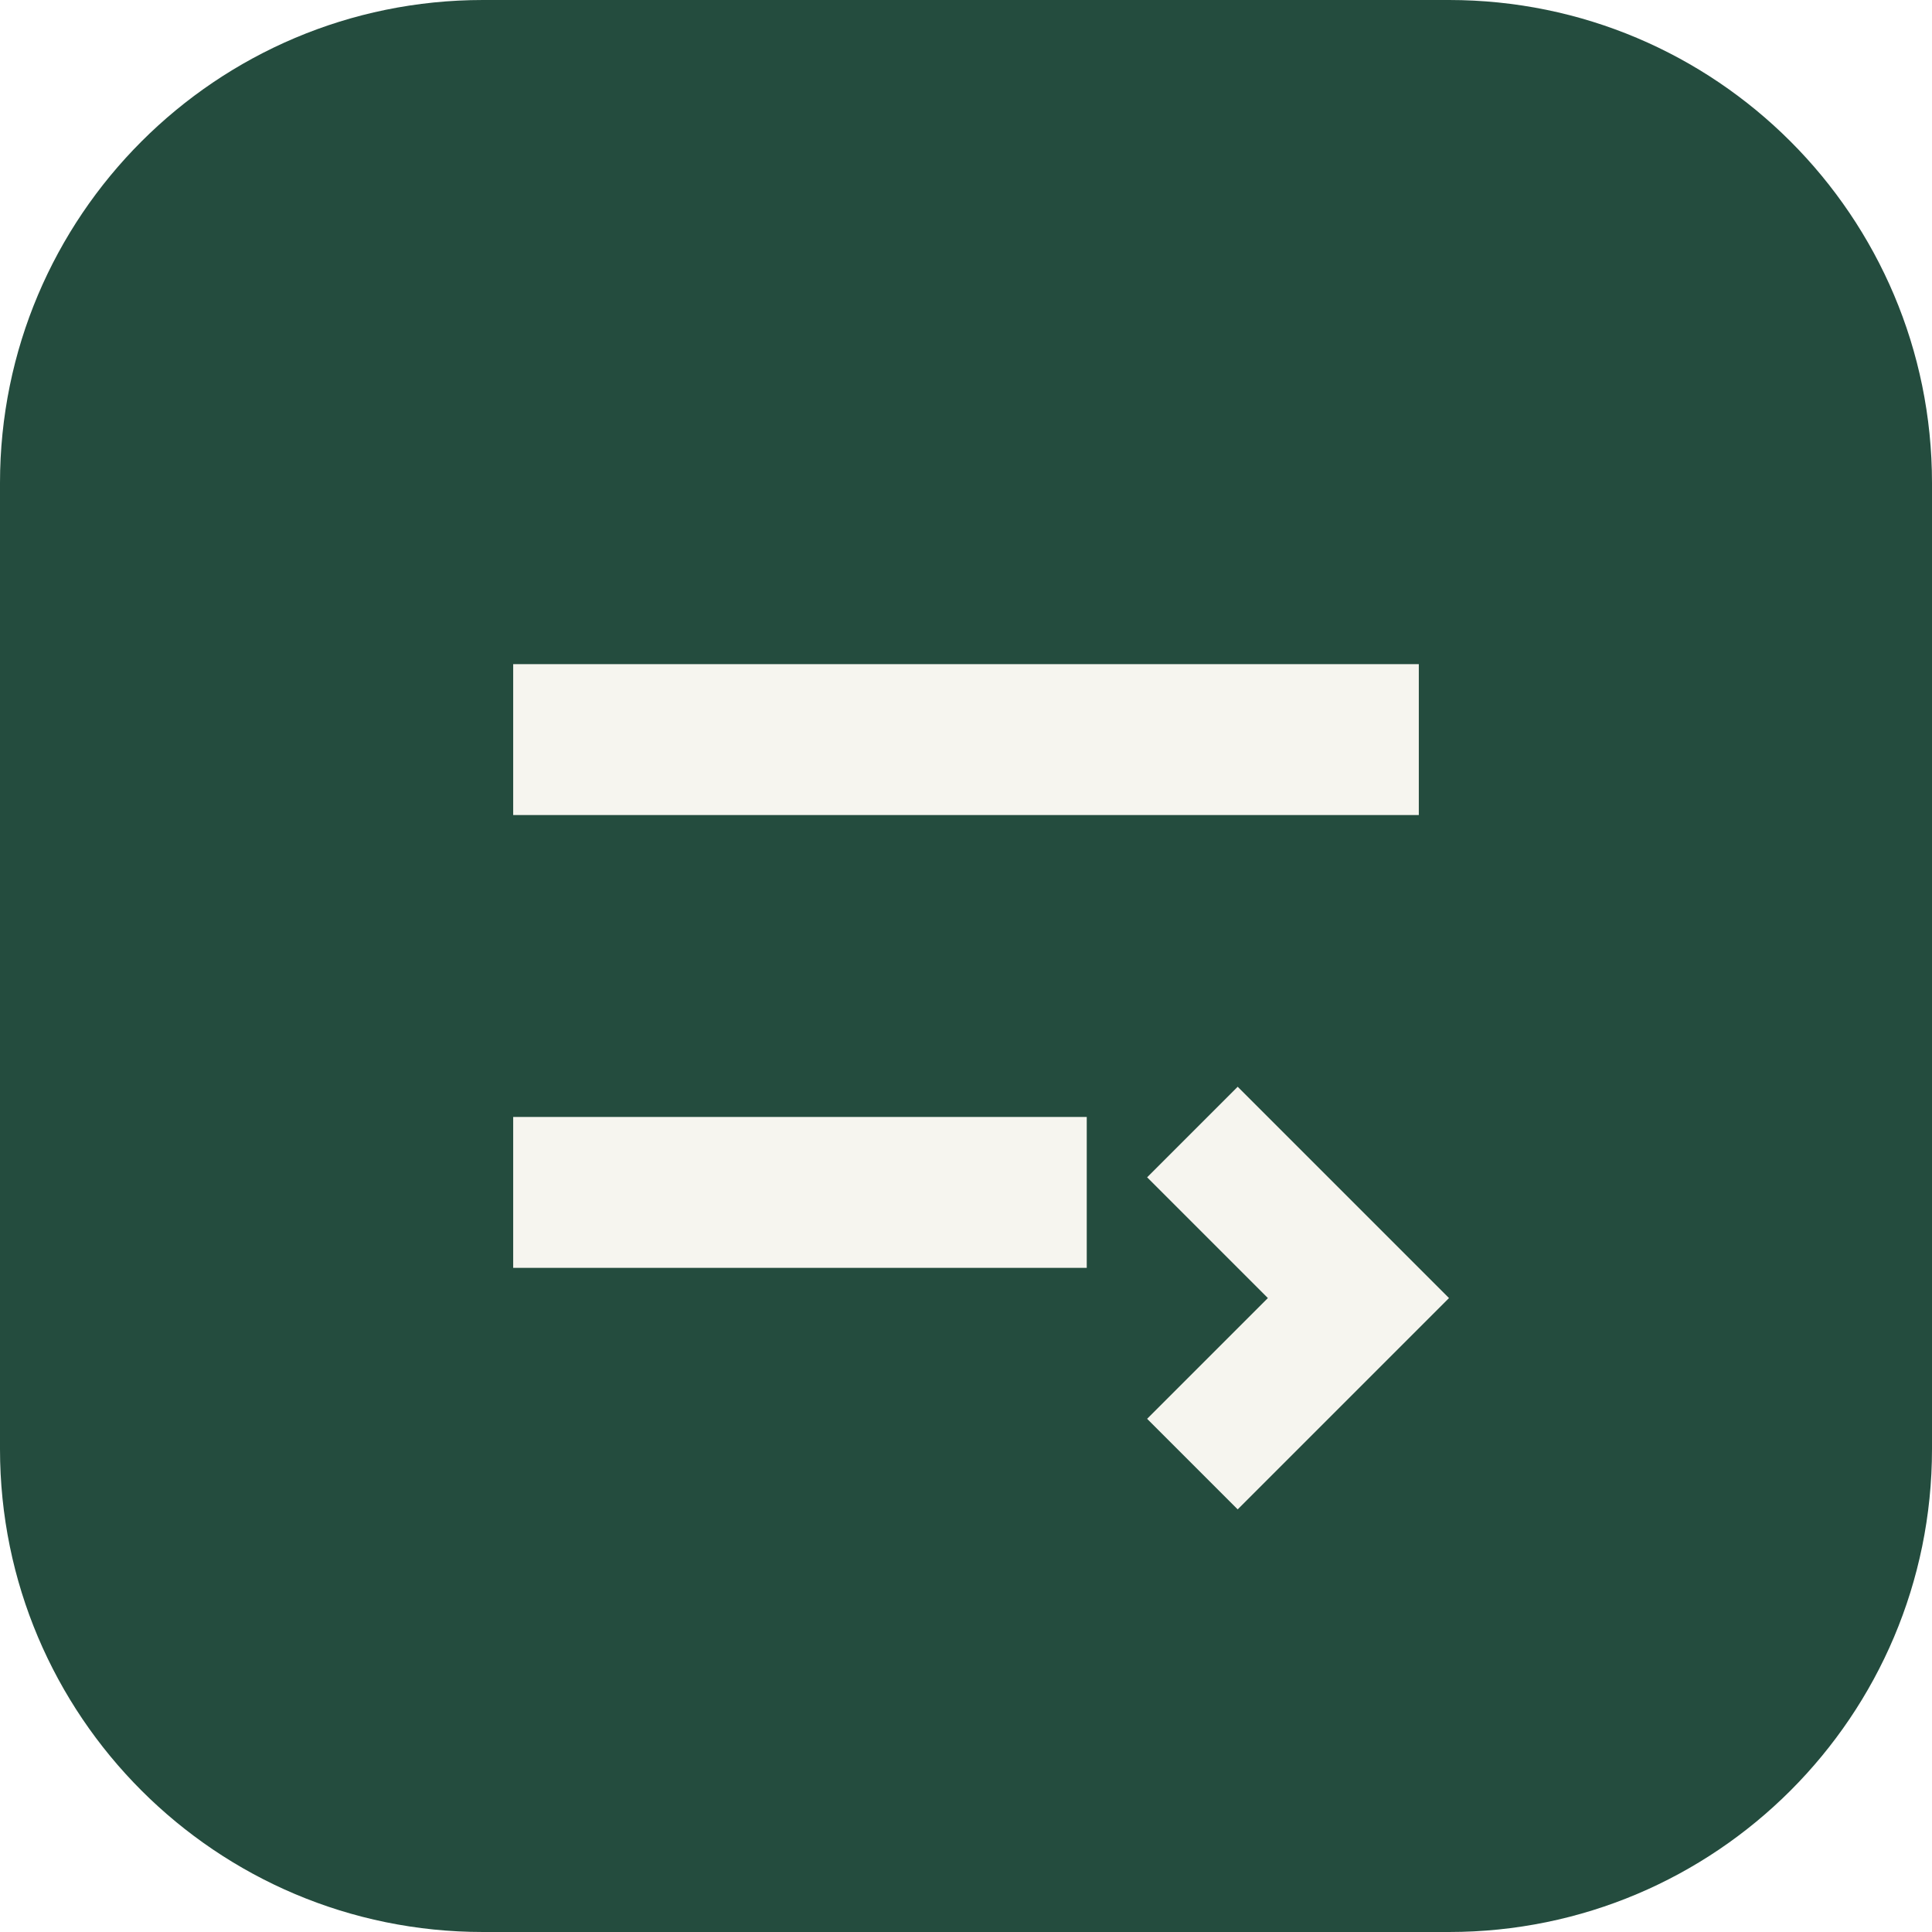
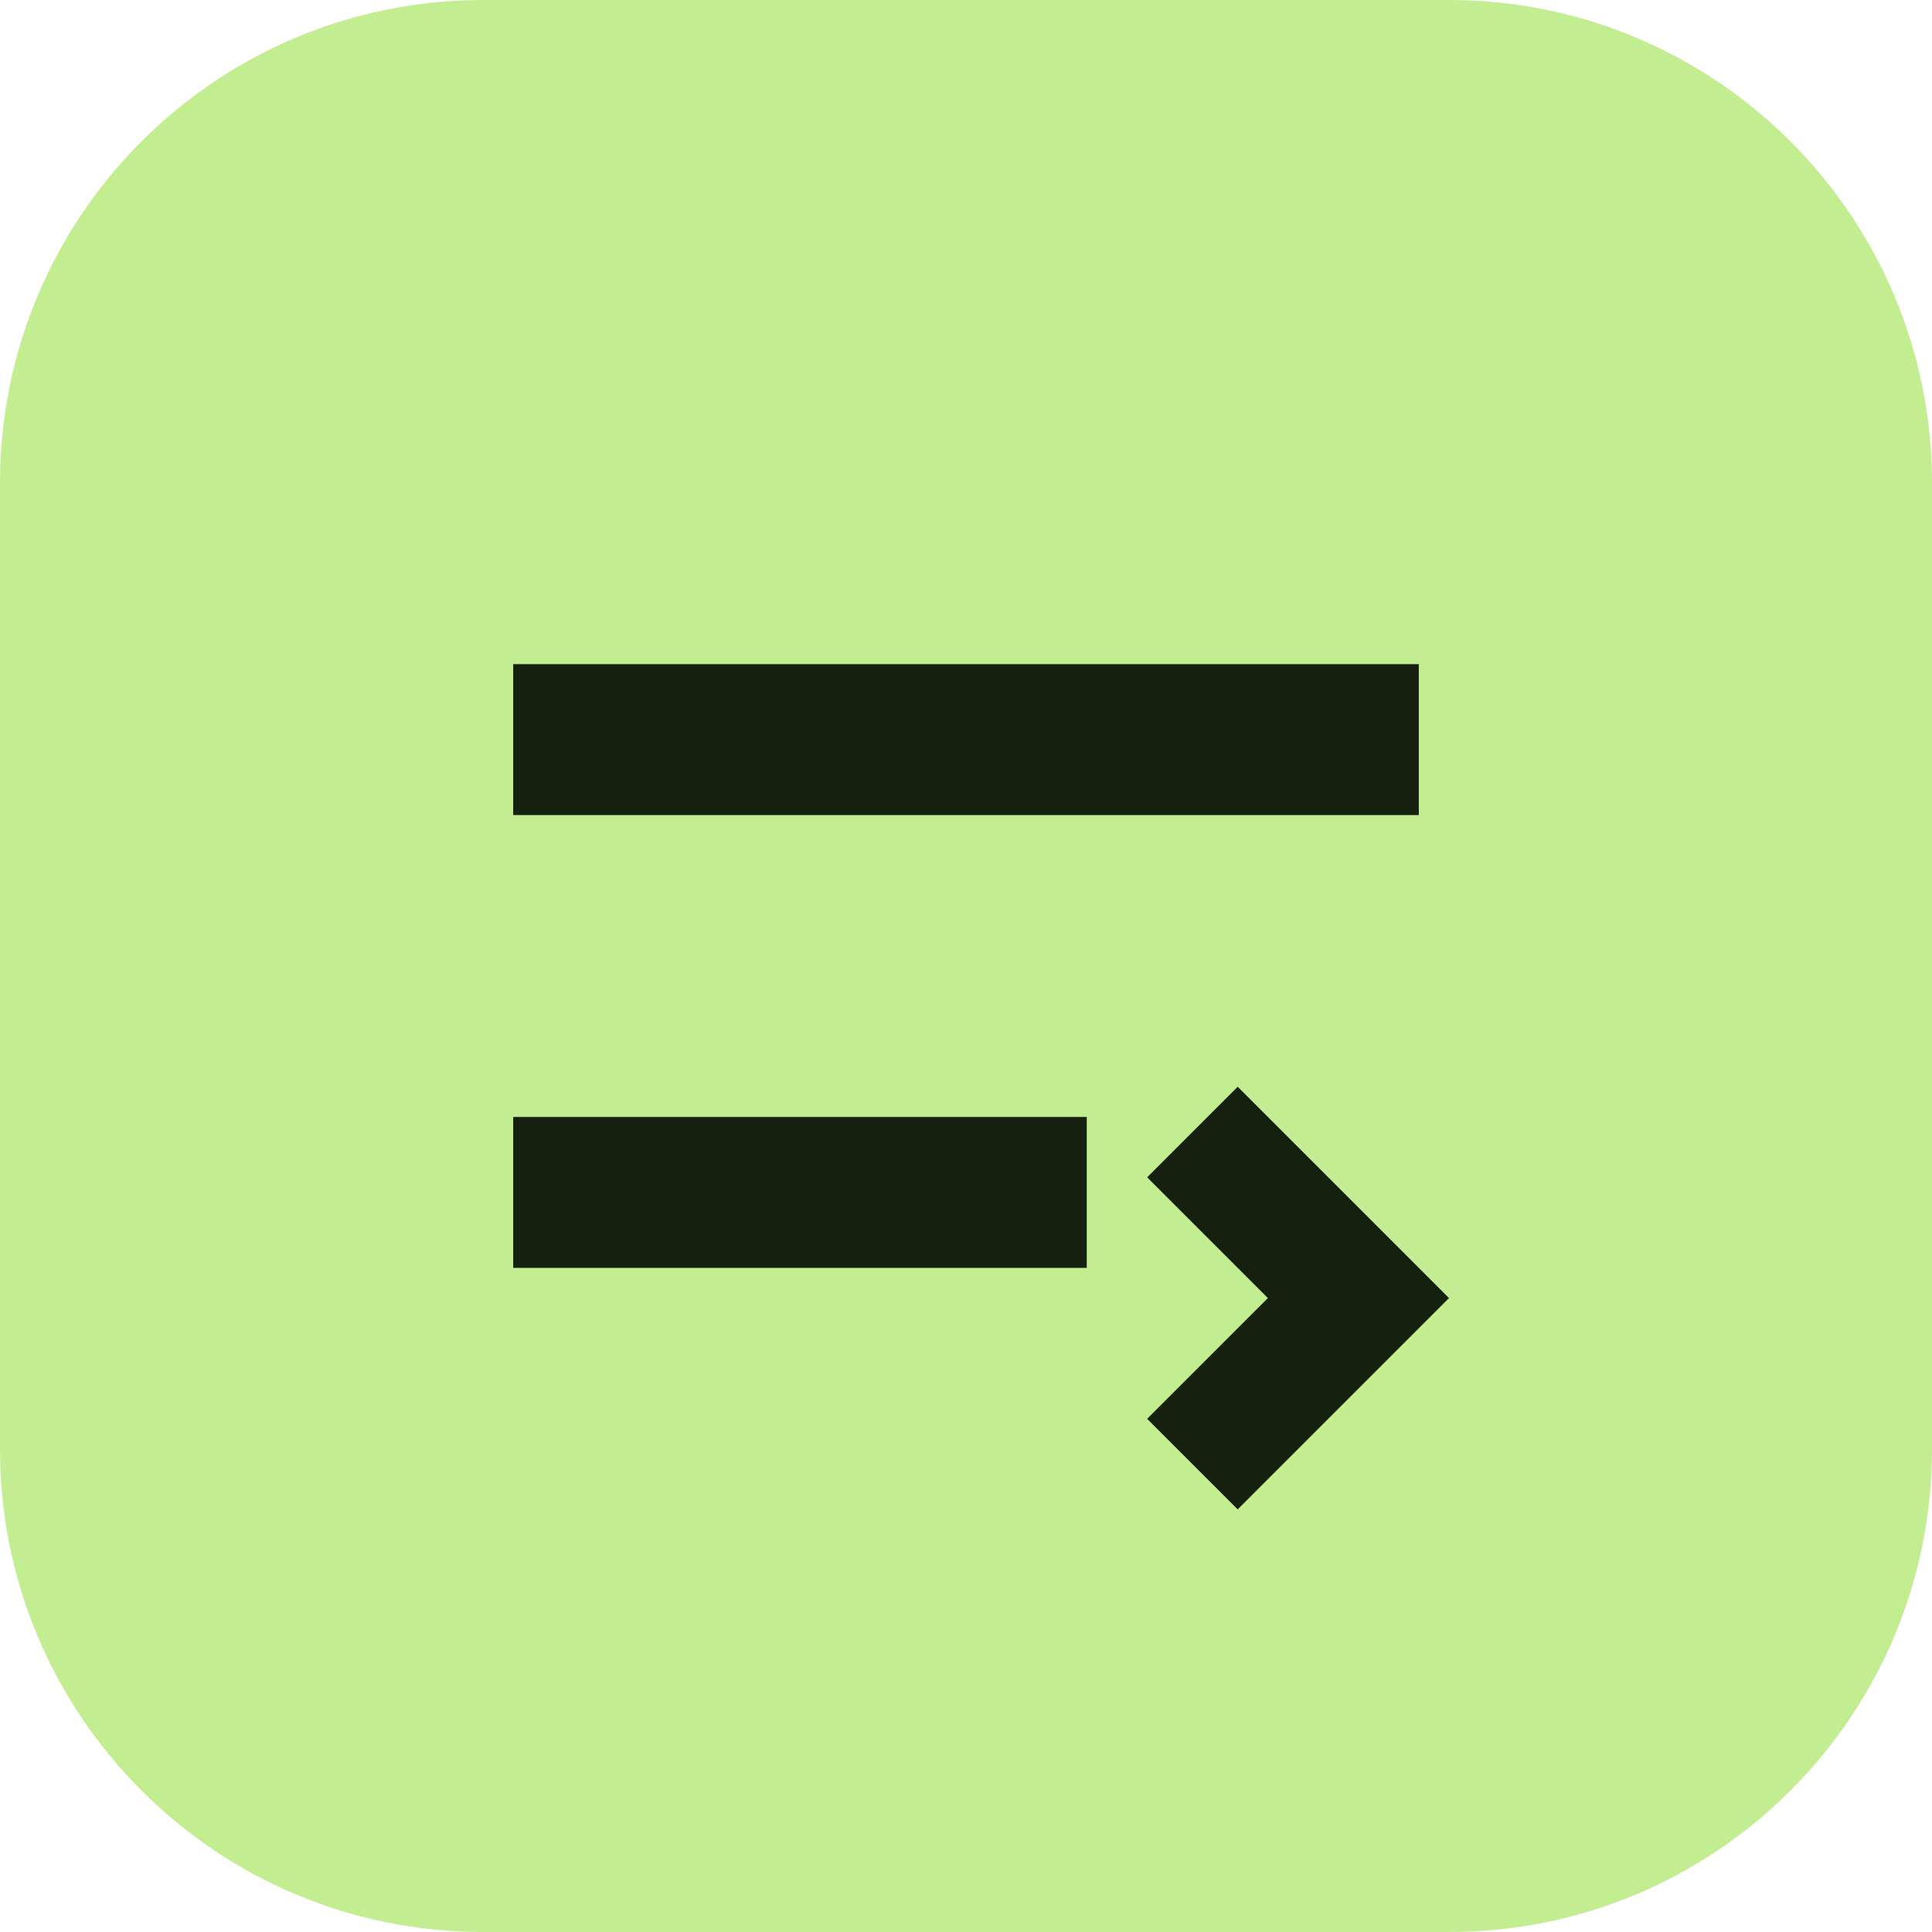
<svg xmlns="http://www.w3.org/2000/svg" viewBox="0 0 64 64">
-   <rect width="64" height="64" rx="16" fill="#244c3e" />
-   <path d="M17 22h30v5H17zm0 15h19v5H17zm24-1 7 7-7 7-3-3 4-4-4-4z" fill="#f6f5ef" />
+   <rect width="64" height="64" rx="16" fill="#c3ed91" />
+   <path d="M17 22h30v5H17zm0 15h19v5H17zm24-1 7 7-7 7-3-3 4-4-4-4z" fill="#15200f" />
</svg>
